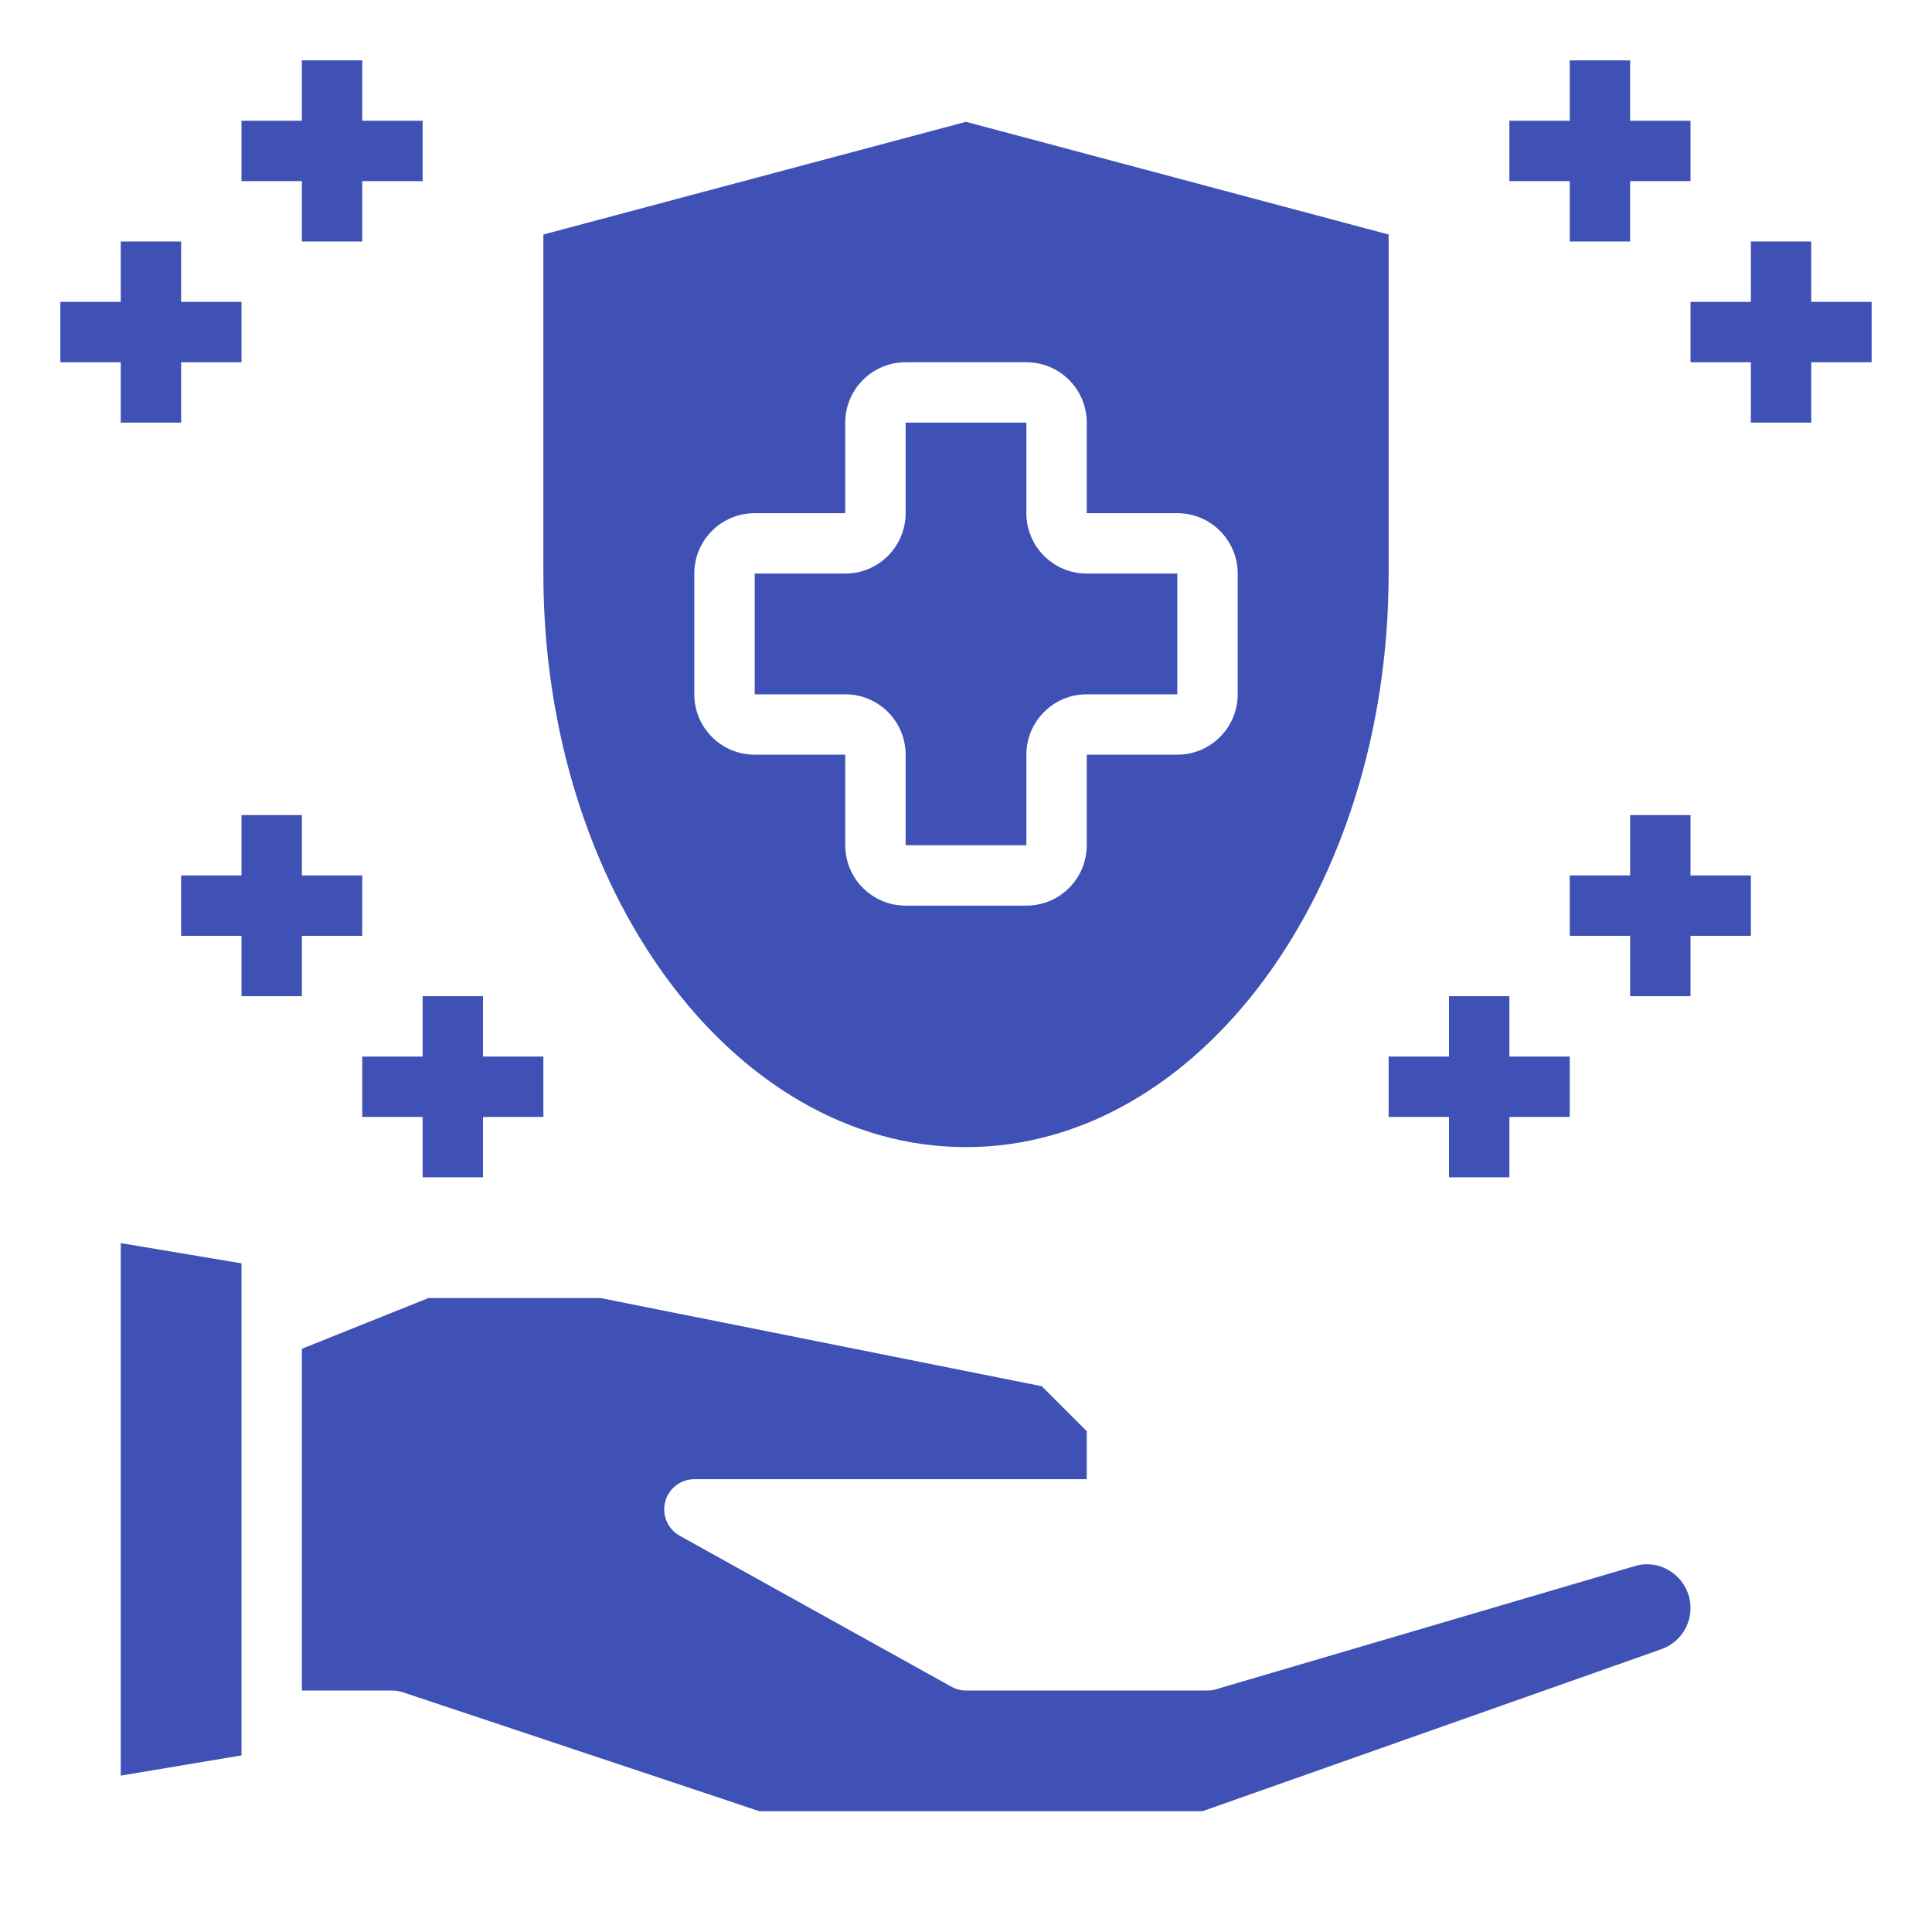
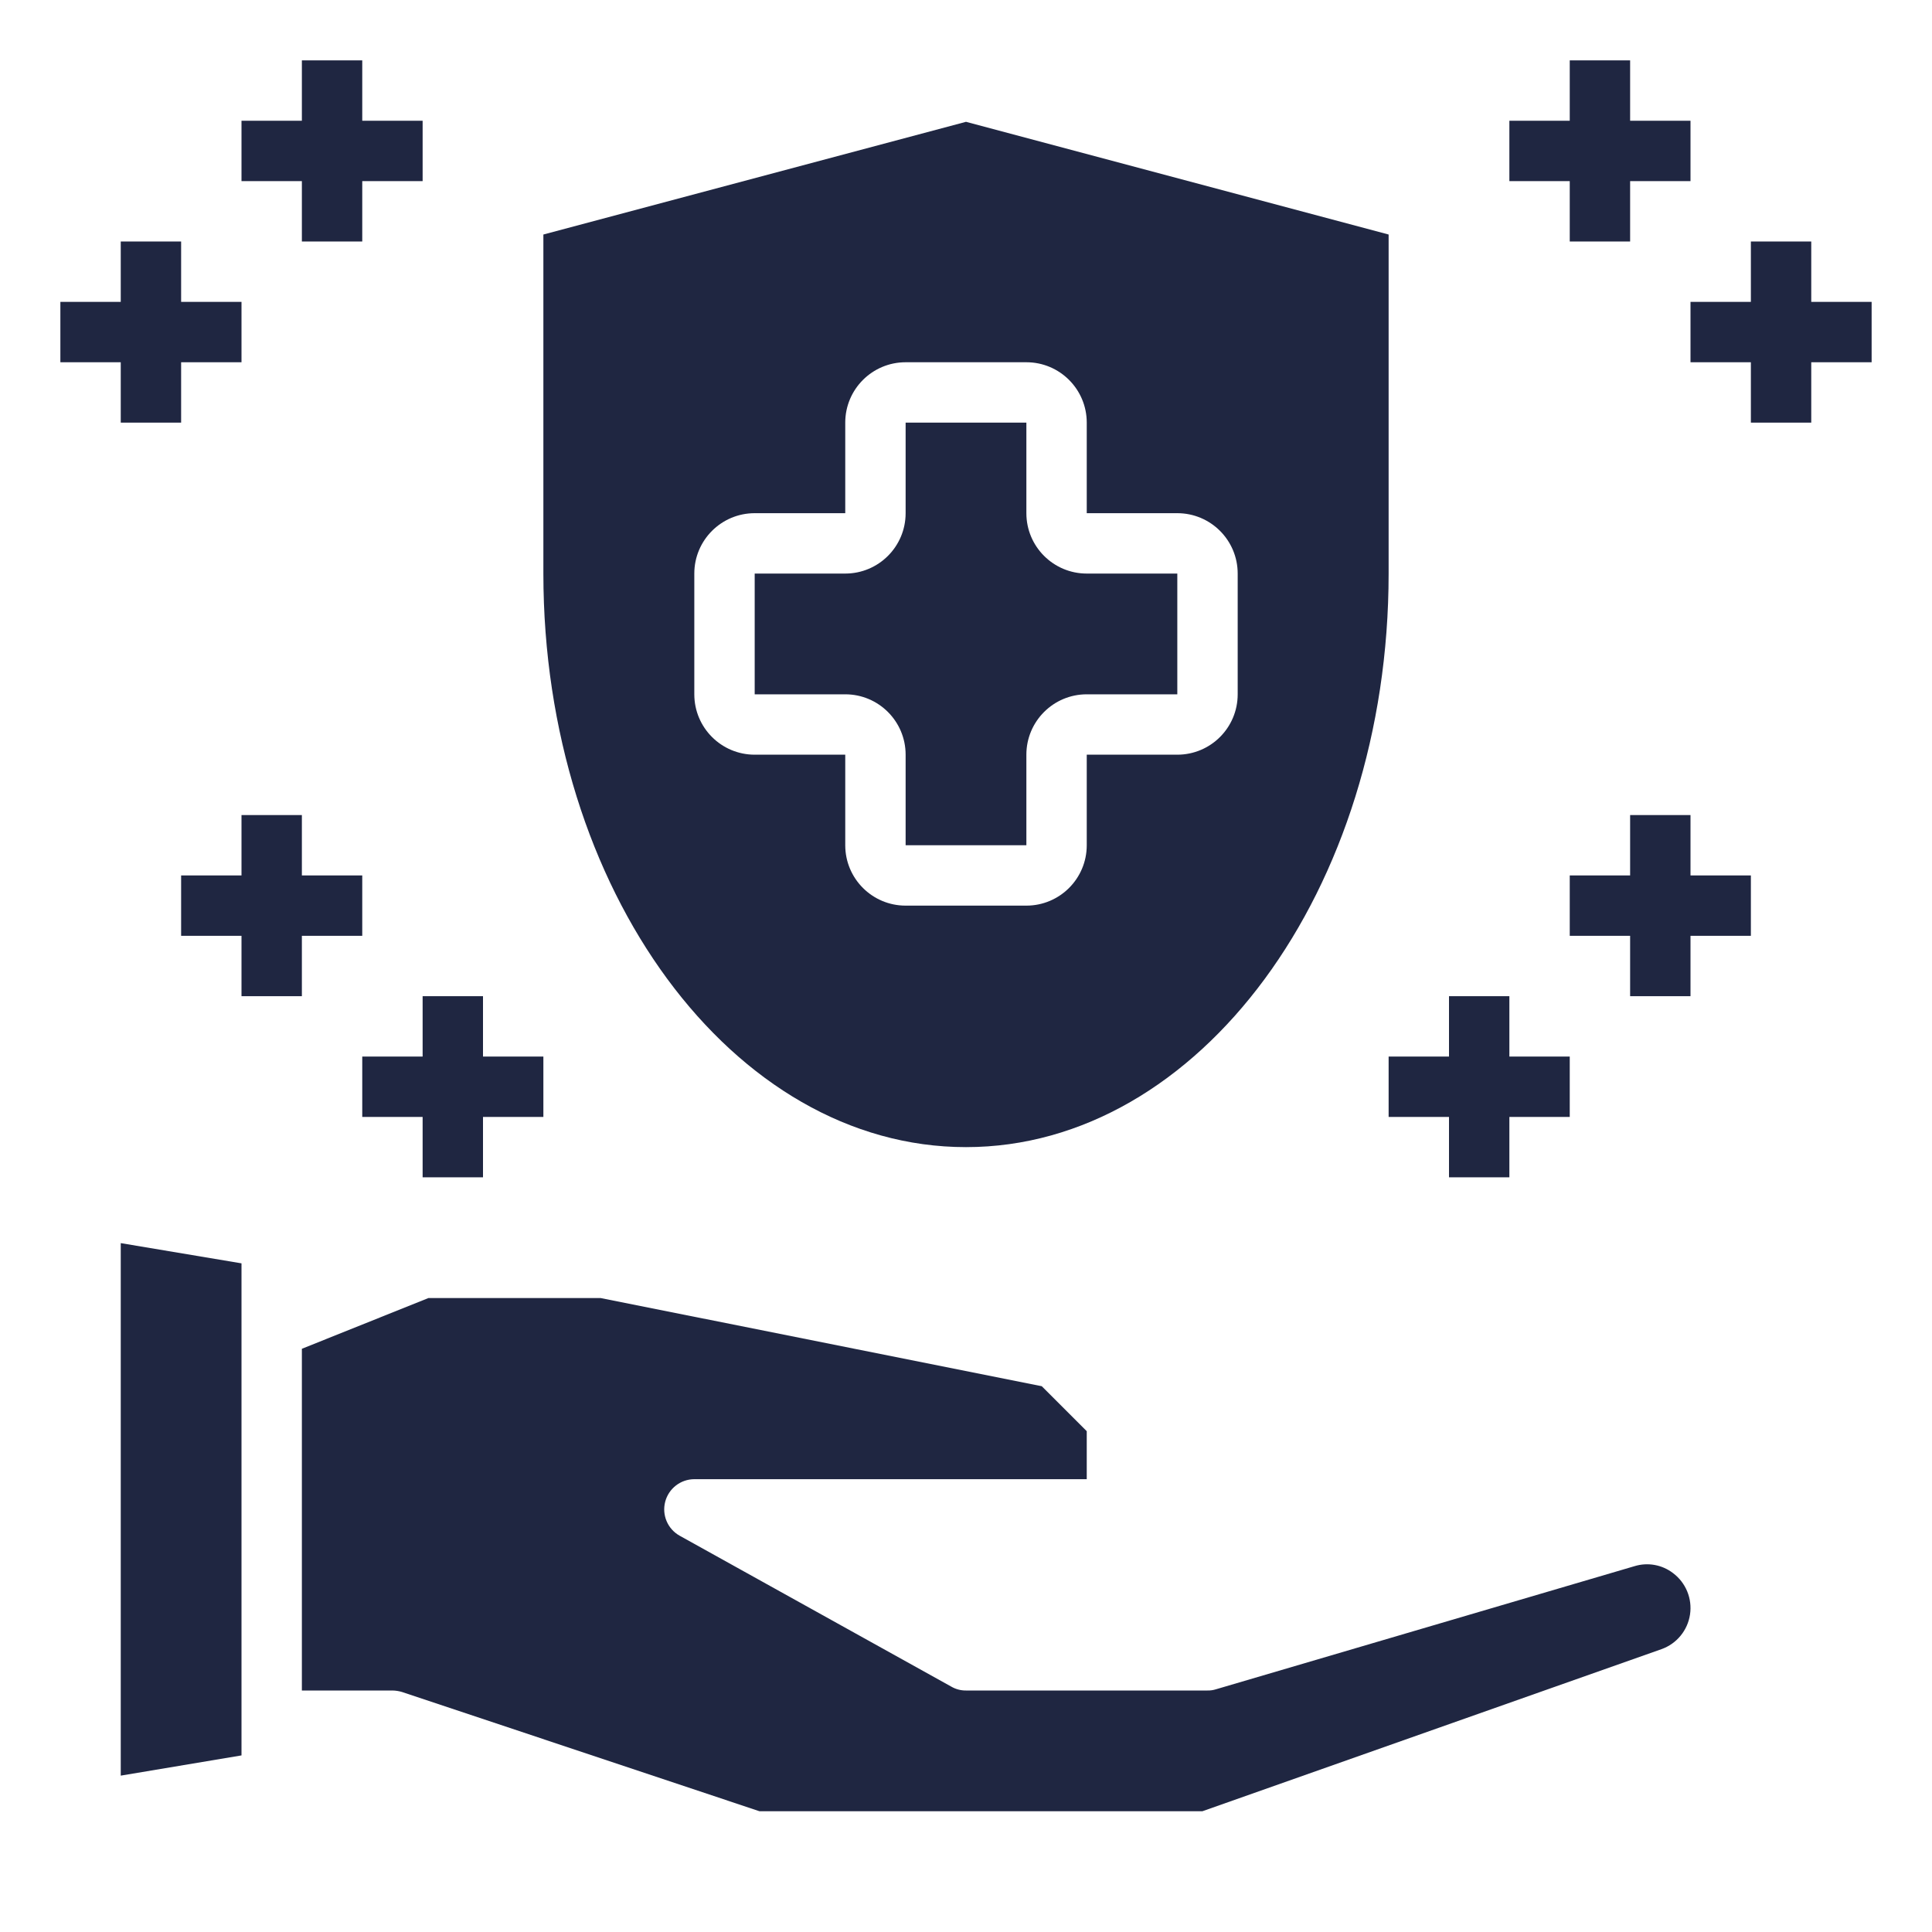
- <svg xmlns="http://www.w3.org/2000/svg" height="512" viewBox="0 0 64 64" width="512" style="fill:#3f51b5">
+ <svg xmlns="http://www.w3.org/2000/svg" height="512" viewBox="0 0 64 64" width="512" style="fill:#1f2641">
  <g id="Safe">
    <path d="m55.42 52.11a1.413 1.413 0 0 0 -1.27-.23l-13.87 4.08a.863.863 0 0 1 -.28.04h-8a.947.947 0 0 1 -.49-.13l-9-5a1 1 0 0 1 .49-1.87h13v-1.59l-1.49-1.49-14.61-2.92h-5.71l-4.19 1.68v11.32h3a1.185 1.185 0 0 1 .32.05l11.84 3.95h14.67l15.21-5.37a1.446 1.446 0 0 0 .38-2.52z" />
    <path d="m4 58.82 4-.67v-16.3l-4-.67z" />
    <path d="m32 38c7.72 0 14-8.523 14-19v-11.231l-14-3.734-14 3.734v11.231c0 10.477 6.28 19 14 19zm-9-15v-4a2 2 0 0 1 2-2h3v-3a2 2 0 0 1 2-2h4a2 2 0 0 1 2 2v3h3a2 2 0 0 1 2 2v4a2 2 0 0 1 -2 2h-3v3a2 2 0 0 1 -2 2h-4a2 2 0 0 1 -2-2v-3h-3a2 2 0 0 1 -2-2z" />
    <path d="m52 8h2v-2h2v-2h-2v-2h-2v2h-2v2h2z" />
    <path d="m62 10h-2v-2h-2v2h-2v2h2v2h2v-2h2z" />
    <path d="m46 35v2h2v2h2v-2h2v-2h-2v-2h-2v2z" />
    <path d="m56 27h-2v2h-2v2h2v2h2v-2h2v-2h-2z" />
    <path d="m10 8h2v-2h2v-2h-2v-2h-2v2h-2v2h2z" />
    <path d="m4 14h2v-2h2v-2h-2v-2h-2v2h-2v2h2z" />
    <path d="m14 33v2h-2v2h2v2h2v-2h2v-2h-2v-2z" />
    <path d="m10 33v-2h2v-2h-2v-2h-2v2h-2v2h2v2z" />
    <path d="m30 25v3h4v-3a2 2 0 0 1 2-2h3v-4h-3a2 2 0 0 1 -2-2v-3h-4v3a2 2 0 0 1 -2 2h-3v4h3a2 2 0 0 1 2 2z" />
  </g>
</svg>
